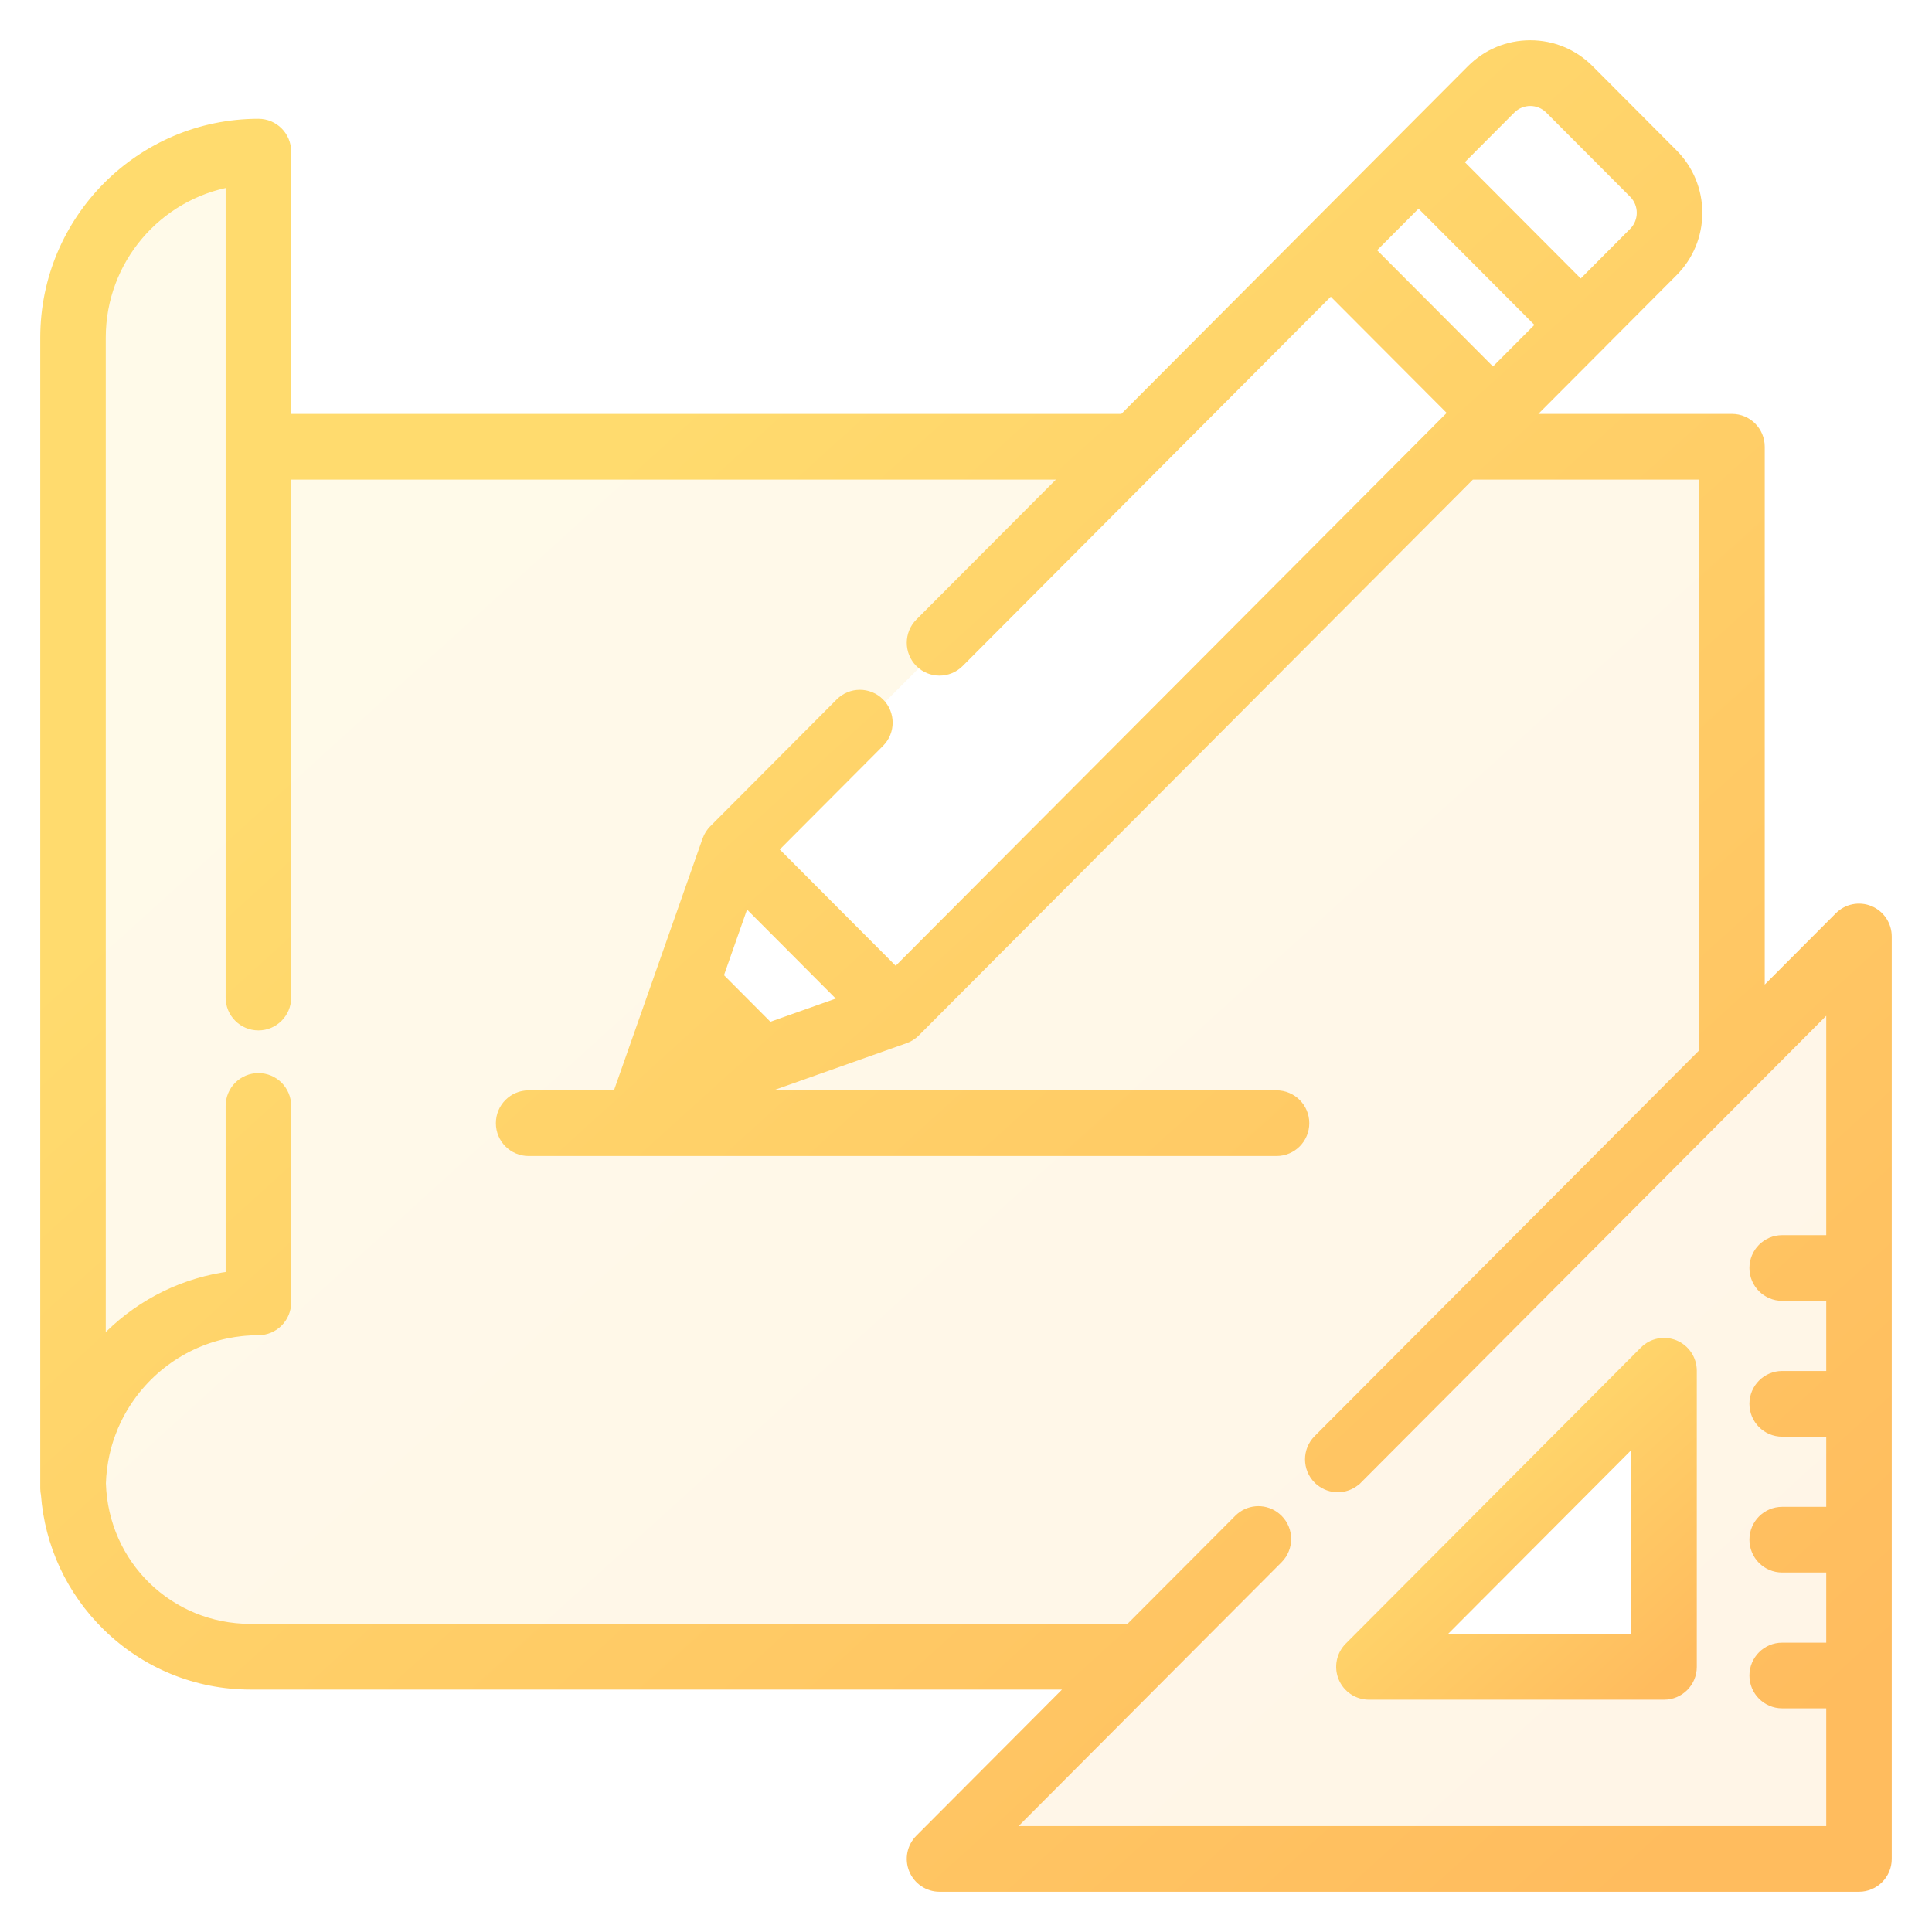
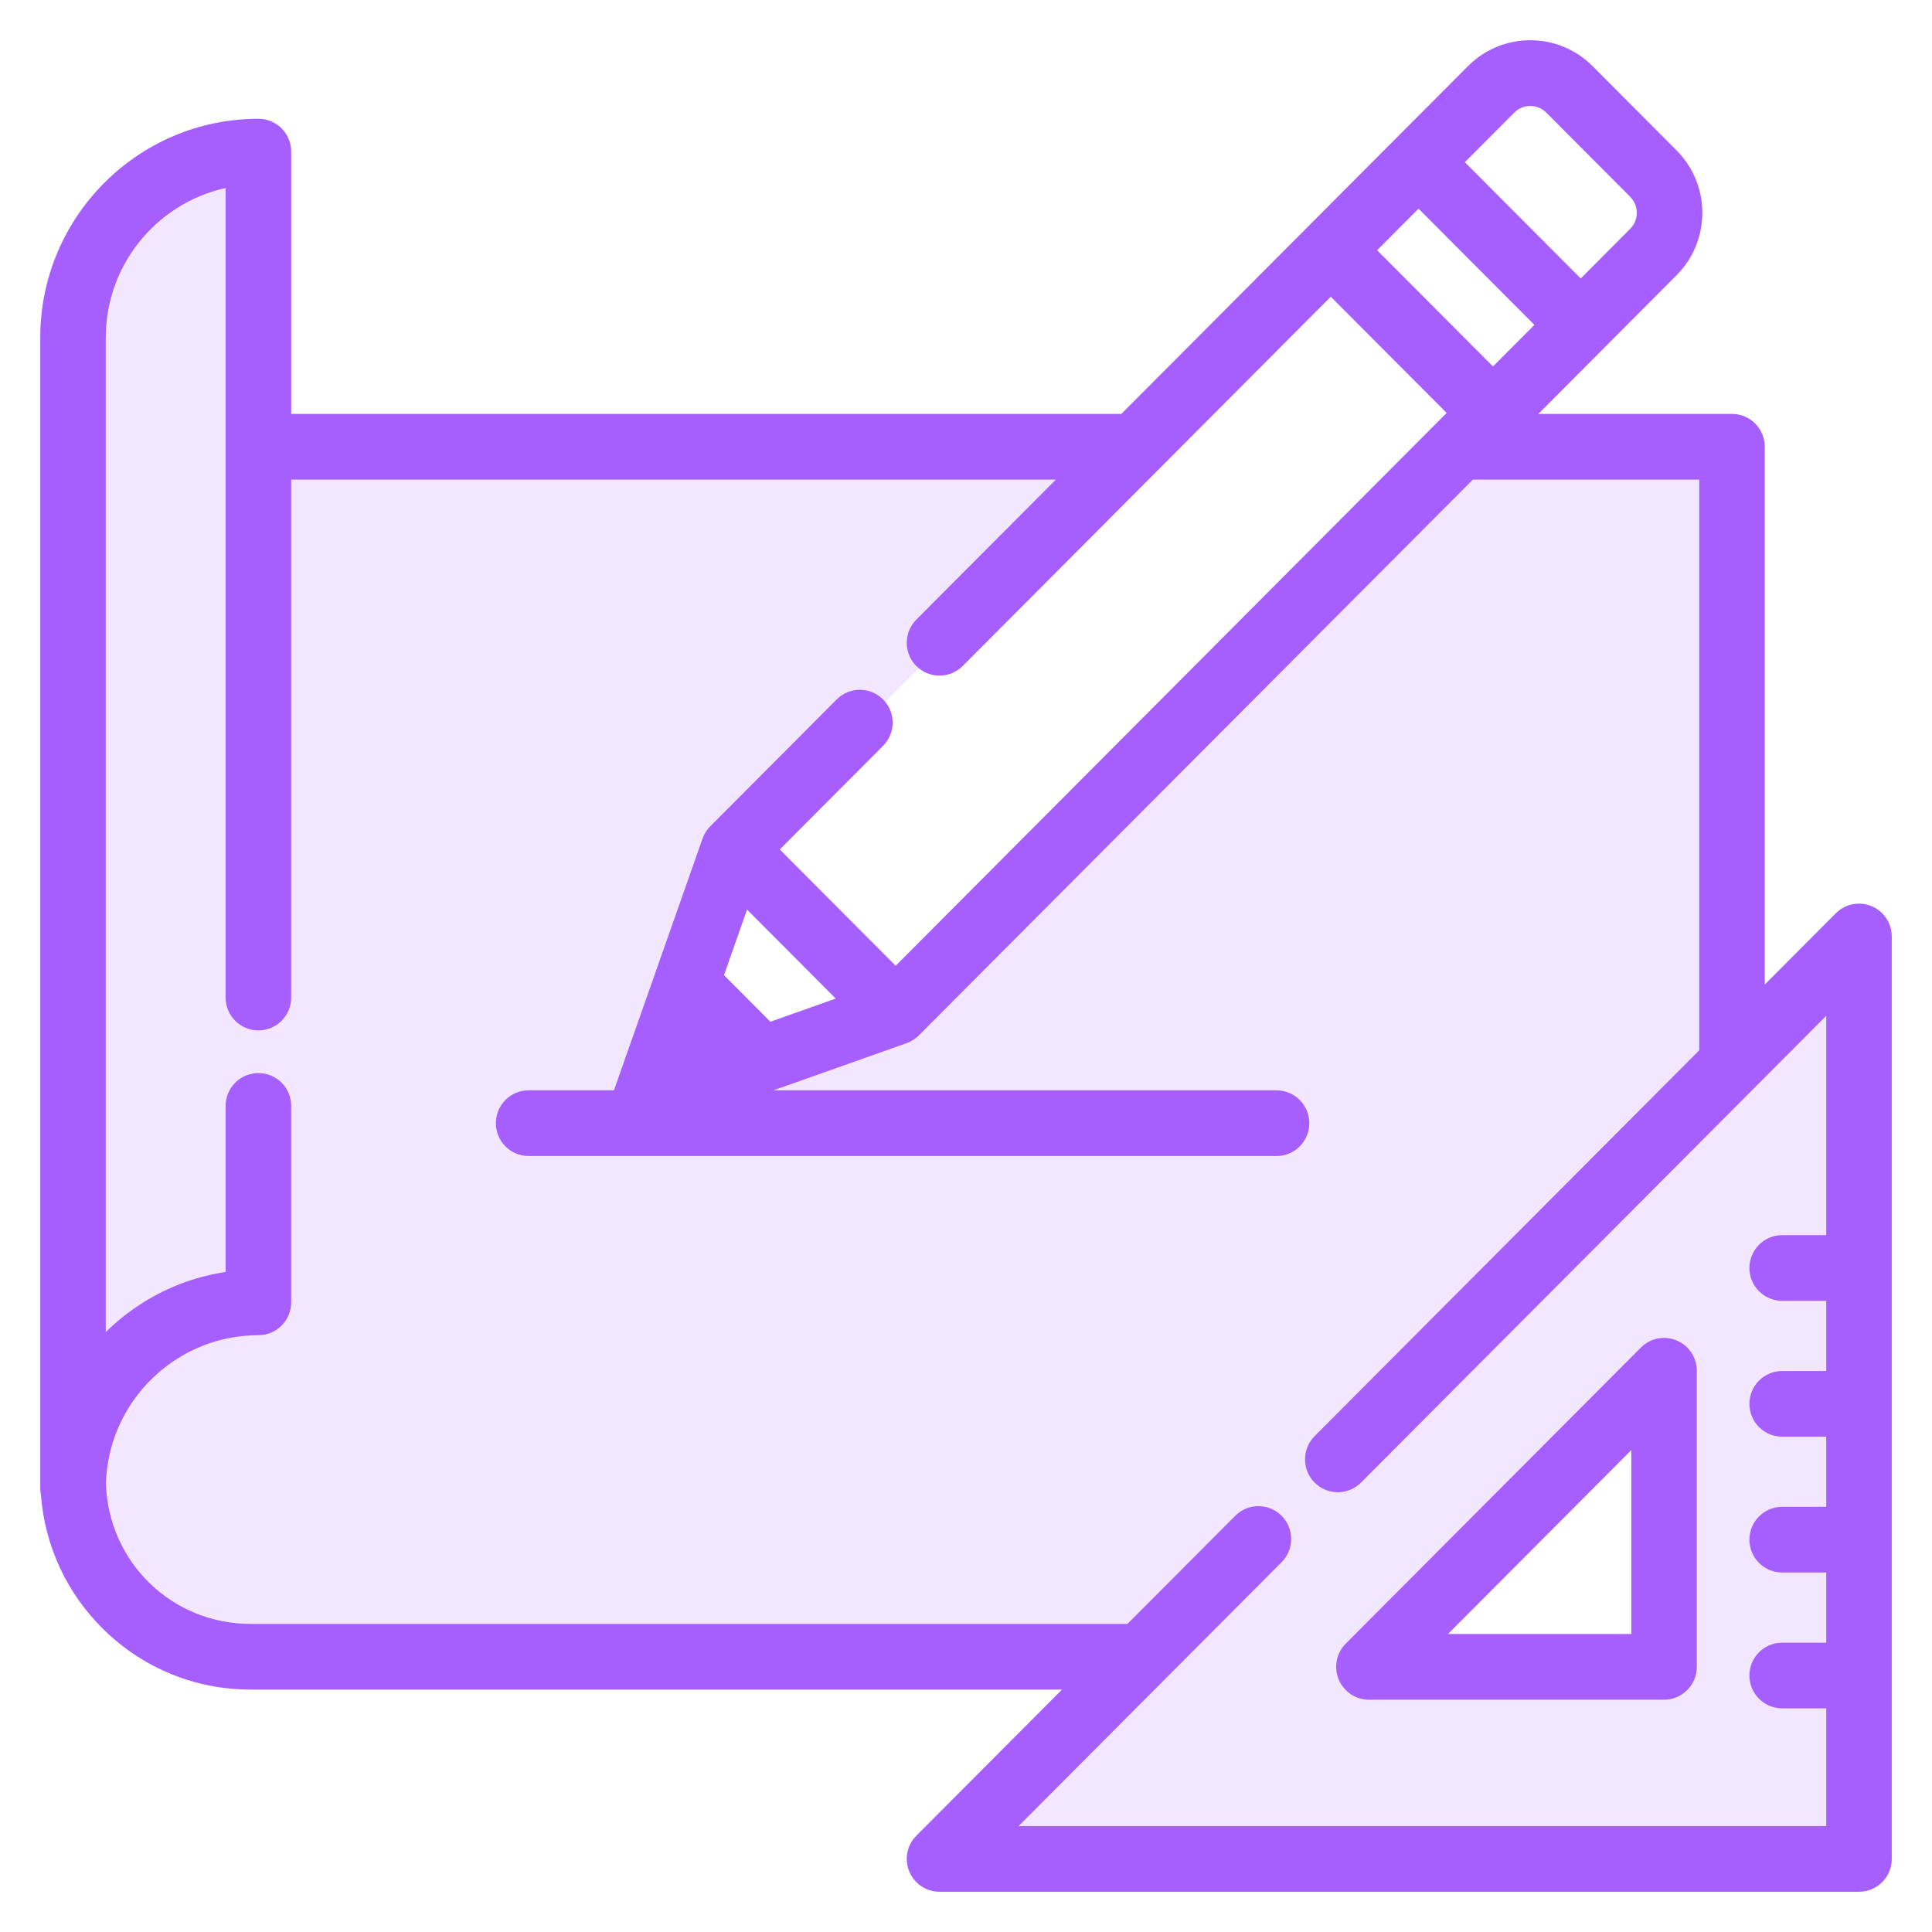
<svg xmlns="http://www.w3.org/2000/svg" width="42" height="42" viewBox="0 0 42 42" fill="none">
  <path opacity="0.15" fill-rule="evenodd" clip-rule="evenodd" d="M40.638 19.814C40.418 19.723 40.166 19.773 39.998 19.942L38.239 21.706V9.712C38.239 9.386 37.977 9.123 37.652 9.123H33.141L34.779 7.48L34.779 7.479L36.357 5.896C36.695 5.557 36.882 5.106 36.882 4.626C36.882 4.147 36.695 3.696 36.357 3.356L34.533 1.526C34.195 1.187 33.745 1 33.267 1C32.789 1 32.339 1.187 32.001 1.526L30.422 3.11L28.515 5.023L24.429 9.123H6.205V3.296C6.205 2.97 5.942 2.707 5.618 2.707C3.071 2.707 1 4.785 1 7.339V32.356C1 32.399 1.005 32.442 1.014 32.483C1.095 33.566 1.562 34.573 2.344 35.338C3.179 36.155 4.281 36.605 5.447 36.605H23.388L20.009 39.995C19.841 40.163 19.791 40.416 19.882 40.636C19.973 40.856 20.187 41 20.424 41H40.413C40.737 41 41 40.736 41 40.411V20.358C41 20.12 40.857 19.905 40.638 19.814ZM32.831 2.359C33.072 2.118 33.463 2.118 33.703 2.359L35.527 4.189C35.767 4.43 35.767 4.822 35.527 5.063L34.364 6.231L31.668 3.526L32.831 2.359ZM30.838 4.359L33.533 7.063L32.456 8.144L29.761 5.44L30.838 4.359ZM18.397 21.76L16.715 22.356L15.595 21.232L16.188 19.544L18.397 21.76ZM35.829 30.171L30.171 35.829C30.108 35.892 30.152 36 30.241 36H36V30.241C36 30.152 35.892 30.108 35.829 30.171ZM16 18.5L19.5 22L32.5 9L29 5.5L16 18.5Z" fill="url(#paint0_linear)" />
  <path d="M36.4 29.255C36.18 29.164 35.928 29.214 35.76 29.383L29.344 35.819C29.176 35.988 29.126 36.241 29.217 36.461C29.308 36.681 29.522 36.825 29.759 36.825H36.175C36.499 36.825 36.762 36.561 36.762 36.236V29.799C36.762 29.561 36.619 29.346 36.4 29.255ZM31.176 35.647L35.588 31.221V35.647H31.176Z" fill="url(#paint1_linear)" stroke="url(#paint2_linear)" stroke-width="0.25" />
  <path d="M40.638 19.814C40.418 19.723 40.166 19.773 39.998 19.942L38.239 21.706V9.712C38.239 9.386 37.977 9.123 37.652 9.123H33.141L34.779 7.48C34.779 7.48 34.779 7.479 34.779 7.479L36.357 5.896C36.695 5.557 36.882 5.106 36.882 4.626C36.882 4.147 36.695 3.696 36.357 3.356L34.533 1.526C34.195 1.187 33.745 1 33.267 1C32.789 1 32.339 1.187 32.001 1.526L30.422 3.11L28.515 5.023L24.429 9.123H6.205V3.296C6.205 2.97 5.942 2.707 5.618 2.707C3.071 2.707 1 4.785 1 7.339V32.356C1 32.399 1.005 32.442 1.014 32.483C1.095 33.566 1.562 34.573 2.344 35.338C3.179 36.155 4.281 36.605 5.447 36.605H23.388L20.009 39.995C19.841 40.163 19.791 40.416 19.882 40.636C19.973 40.856 20.187 41 20.424 41H40.413C40.737 41 41 40.736 41 40.411V20.358C41 20.12 40.857 19.905 40.638 19.814ZM32.831 2.359C33.072 2.118 33.463 2.118 33.703 2.359L35.527 4.189C35.767 4.43 35.767 4.822 35.527 5.063L34.364 6.231L31.668 3.526L32.831 2.359ZM30.838 4.359L33.533 7.063L32.456 8.144L29.761 5.44L30.838 4.359ZM39.826 26.976H38.743C38.419 26.976 38.156 27.24 38.156 27.565C38.156 27.891 38.419 28.154 38.743 28.154H39.826V29.929H38.743C38.419 29.929 38.156 30.193 38.156 30.518C38.156 30.844 38.419 31.107 38.743 31.107H39.826V32.882H38.743C38.419 32.882 38.156 33.146 38.156 33.471C38.156 33.797 38.419 34.06 38.743 34.06H39.826V35.835H38.743C38.419 35.835 38.156 36.099 38.156 36.424C38.156 36.749 38.419 37.013 38.743 37.013H39.826V39.822H21.842L27.772 33.873C28.001 33.643 28.001 33.27 27.772 33.04C27.746 33.014 27.717 32.991 27.688 32.97C27.459 32.813 27.145 32.836 26.942 33.04L24.562 35.427H5.448C3.667 35.427 2.233 34.032 2.177 32.249C2.18 32.137 2.189 32.026 2.203 31.917C2.203 31.916 2.203 31.915 2.203 31.915C2.21 31.863 2.218 31.811 2.227 31.759C2.228 31.753 2.229 31.747 2.23 31.741C2.238 31.695 2.247 31.65 2.257 31.604C2.26 31.591 2.263 31.579 2.266 31.566C2.275 31.527 2.285 31.489 2.295 31.451C2.3 31.43 2.306 31.41 2.312 31.389C2.321 31.359 2.33 31.329 2.339 31.3C2.349 31.27 2.359 31.241 2.369 31.212C2.376 31.192 2.383 31.171 2.391 31.151C2.405 31.112 2.42 31.074 2.436 31.036C2.44 31.025 2.445 31.014 2.449 31.003C2.469 30.956 2.49 30.91 2.512 30.864C2.513 30.862 2.514 30.86 2.515 30.858C2.974 29.905 3.858 29.194 4.917 28.973C4.92 28.973 4.923 28.972 4.926 28.971C4.975 28.961 5.024 28.953 5.073 28.945C5.082 28.944 5.09 28.942 5.098 28.941C5.143 28.934 5.188 28.928 5.233 28.923C5.246 28.922 5.258 28.92 5.271 28.919C5.314 28.914 5.358 28.912 5.402 28.909C5.416 28.908 5.43 28.906 5.444 28.906C5.501 28.903 5.559 28.901 5.618 28.901C5.942 28.901 6.205 28.638 6.205 28.312V24.042C6.205 23.716 5.942 23.453 5.618 23.453C5.293 23.453 5.03 23.716 5.03 24.042V27.76C4.039 27.886 3.119 28.33 2.393 29.041C2.317 29.115 2.245 29.193 2.174 29.272V7.339C2.174 5.635 3.41 4.215 5.03 3.935V21.686C5.03 22.011 5.293 22.275 5.618 22.275C5.942 22.275 6.205 22.011 6.205 21.686V10.301H23.255L20.009 13.557C19.78 13.787 19.78 14.16 20.009 14.39C20.238 14.62 20.61 14.62 20.839 14.39L25.087 10.128C25.087 10.128 25.087 10.128 25.087 10.128L28.93 6.273L31.626 8.977L31.309 9.294C31.309 9.295 31.309 9.295 31.309 9.295L19.471 21.172L16.775 18.467L19.108 16.126C19.338 15.896 19.338 15.523 19.108 15.293C18.879 15.063 18.507 15.063 18.278 15.293L15.529 18.051C15.515 18.066 15.501 18.081 15.488 18.097C15.484 18.102 15.48 18.108 15.476 18.114C15.468 18.125 15.46 18.136 15.452 18.147C15.448 18.154 15.444 18.161 15.44 18.168C15.433 18.179 15.427 18.19 15.421 18.201C15.418 18.209 15.414 18.216 15.411 18.224C15.405 18.235 15.401 18.247 15.396 18.259C15.395 18.263 15.393 18.267 15.391 18.271L14.247 21.522L13.467 23.738C13.457 23.768 13.45 23.798 13.444 23.828H11.492C11.167 23.828 10.905 24.092 10.905 24.417C10.905 24.742 11.167 25.006 11.492 25.006H27.75C28.075 25.006 28.338 24.742 28.338 24.417C28.338 24.092 28.075 23.828 27.75 23.828H16.085L19.666 22.56C19.669 22.559 19.672 22.557 19.675 22.556C19.689 22.551 19.702 22.545 19.716 22.539C19.721 22.537 19.727 22.534 19.732 22.532C19.746 22.525 19.76 22.517 19.773 22.509C19.778 22.506 19.782 22.503 19.786 22.501C19.801 22.492 19.814 22.482 19.828 22.471C19.831 22.469 19.835 22.466 19.838 22.464C19.854 22.45 19.87 22.436 19.886 22.421L31.967 10.301H37.065V22.884L28.667 31.309C28.438 31.539 28.438 31.912 28.667 32.142C28.681 32.156 28.696 32.17 28.712 32.182C28.819 32.27 28.951 32.315 29.082 32.315C29.214 32.315 29.345 32.27 29.453 32.182C29.468 32.17 29.483 32.156 29.497 32.142L29.498 32.142L39.826 21.78V26.976ZM18.397 21.76L16.715 22.356L15.595 21.232L16.188 19.544L18.397 21.76Z" fill="url(#paint3_linear)" stroke="url(#paint4_linear)" stroke-width="0.25" />
  <defs>
    <linearGradient id="paint0_linear" x1="3.267" y1="1" x2="37.8" y2="39.133" gradientUnits="userSpaceOnUse">
-       <stop offset="0.259" stop-color="#FFDB6E" />
-       <stop offset="1" stop-color="#FFBC5E" />
+       <stop offset="0.259" stop-color="#a65eff" />
+       <stop offset="1" stop-color="#a65eff" />
    </linearGradient>
    <linearGradient id="paint1_linear" x1="29.602" y1="29.21" x2="36.178" y2="36.448" gradientUnits="userSpaceOnUse">
-       <stop offset="0.259" stop-color="#FFDB6E" />
-       <stop offset="1" stop-color="#FFBC5E" />
+       <stop offset="0.259" stop-color="#a65eff" />
+       <stop offset="1" stop-color="#a65eff" />
    </linearGradient>
    <linearGradient id="paint2_linear" x1="29.602" y1="29.21" x2="36.178" y2="36.448" gradientUnits="userSpaceOnUse">
-       <stop offset="0.259" stop-color="#FFDB6E" />
-       <stop offset="1" stop-color="#FFBC5E" />
+       <stop offset="0.259" stop-color="#a65eff" />
+       <stop offset="1" stop-color="#a65eff" />
    </linearGradient>
    <linearGradient id="paint3_linear" x1="3.267" y1="1" x2="37.8" y2="39.133" gradientUnits="userSpaceOnUse">
-       <stop offset="0.259" stop-color="#FFDB6E" />
-       <stop offset="1" stop-color="#FFBC5E" />
+       <stop offset="0.259" stop-color="#a65eff" />
+       <stop offset="1" stop-color="#a65eff" />
    </linearGradient>
    <linearGradient id="paint4_linear" x1="3.267" y1="1" x2="37.8" y2="39.133" gradientUnits="userSpaceOnUse">
-       <stop offset="0.259" stop-color="#FFDB6E" />
-       <stop offset="1" stop-color="#FFBC5E" />
+       <stop offset="0.259" stop-color="#a65eff" />
+       <stop offset="1" stop-color="#a65eff" />
    </linearGradient>
  </defs>
</svg>
